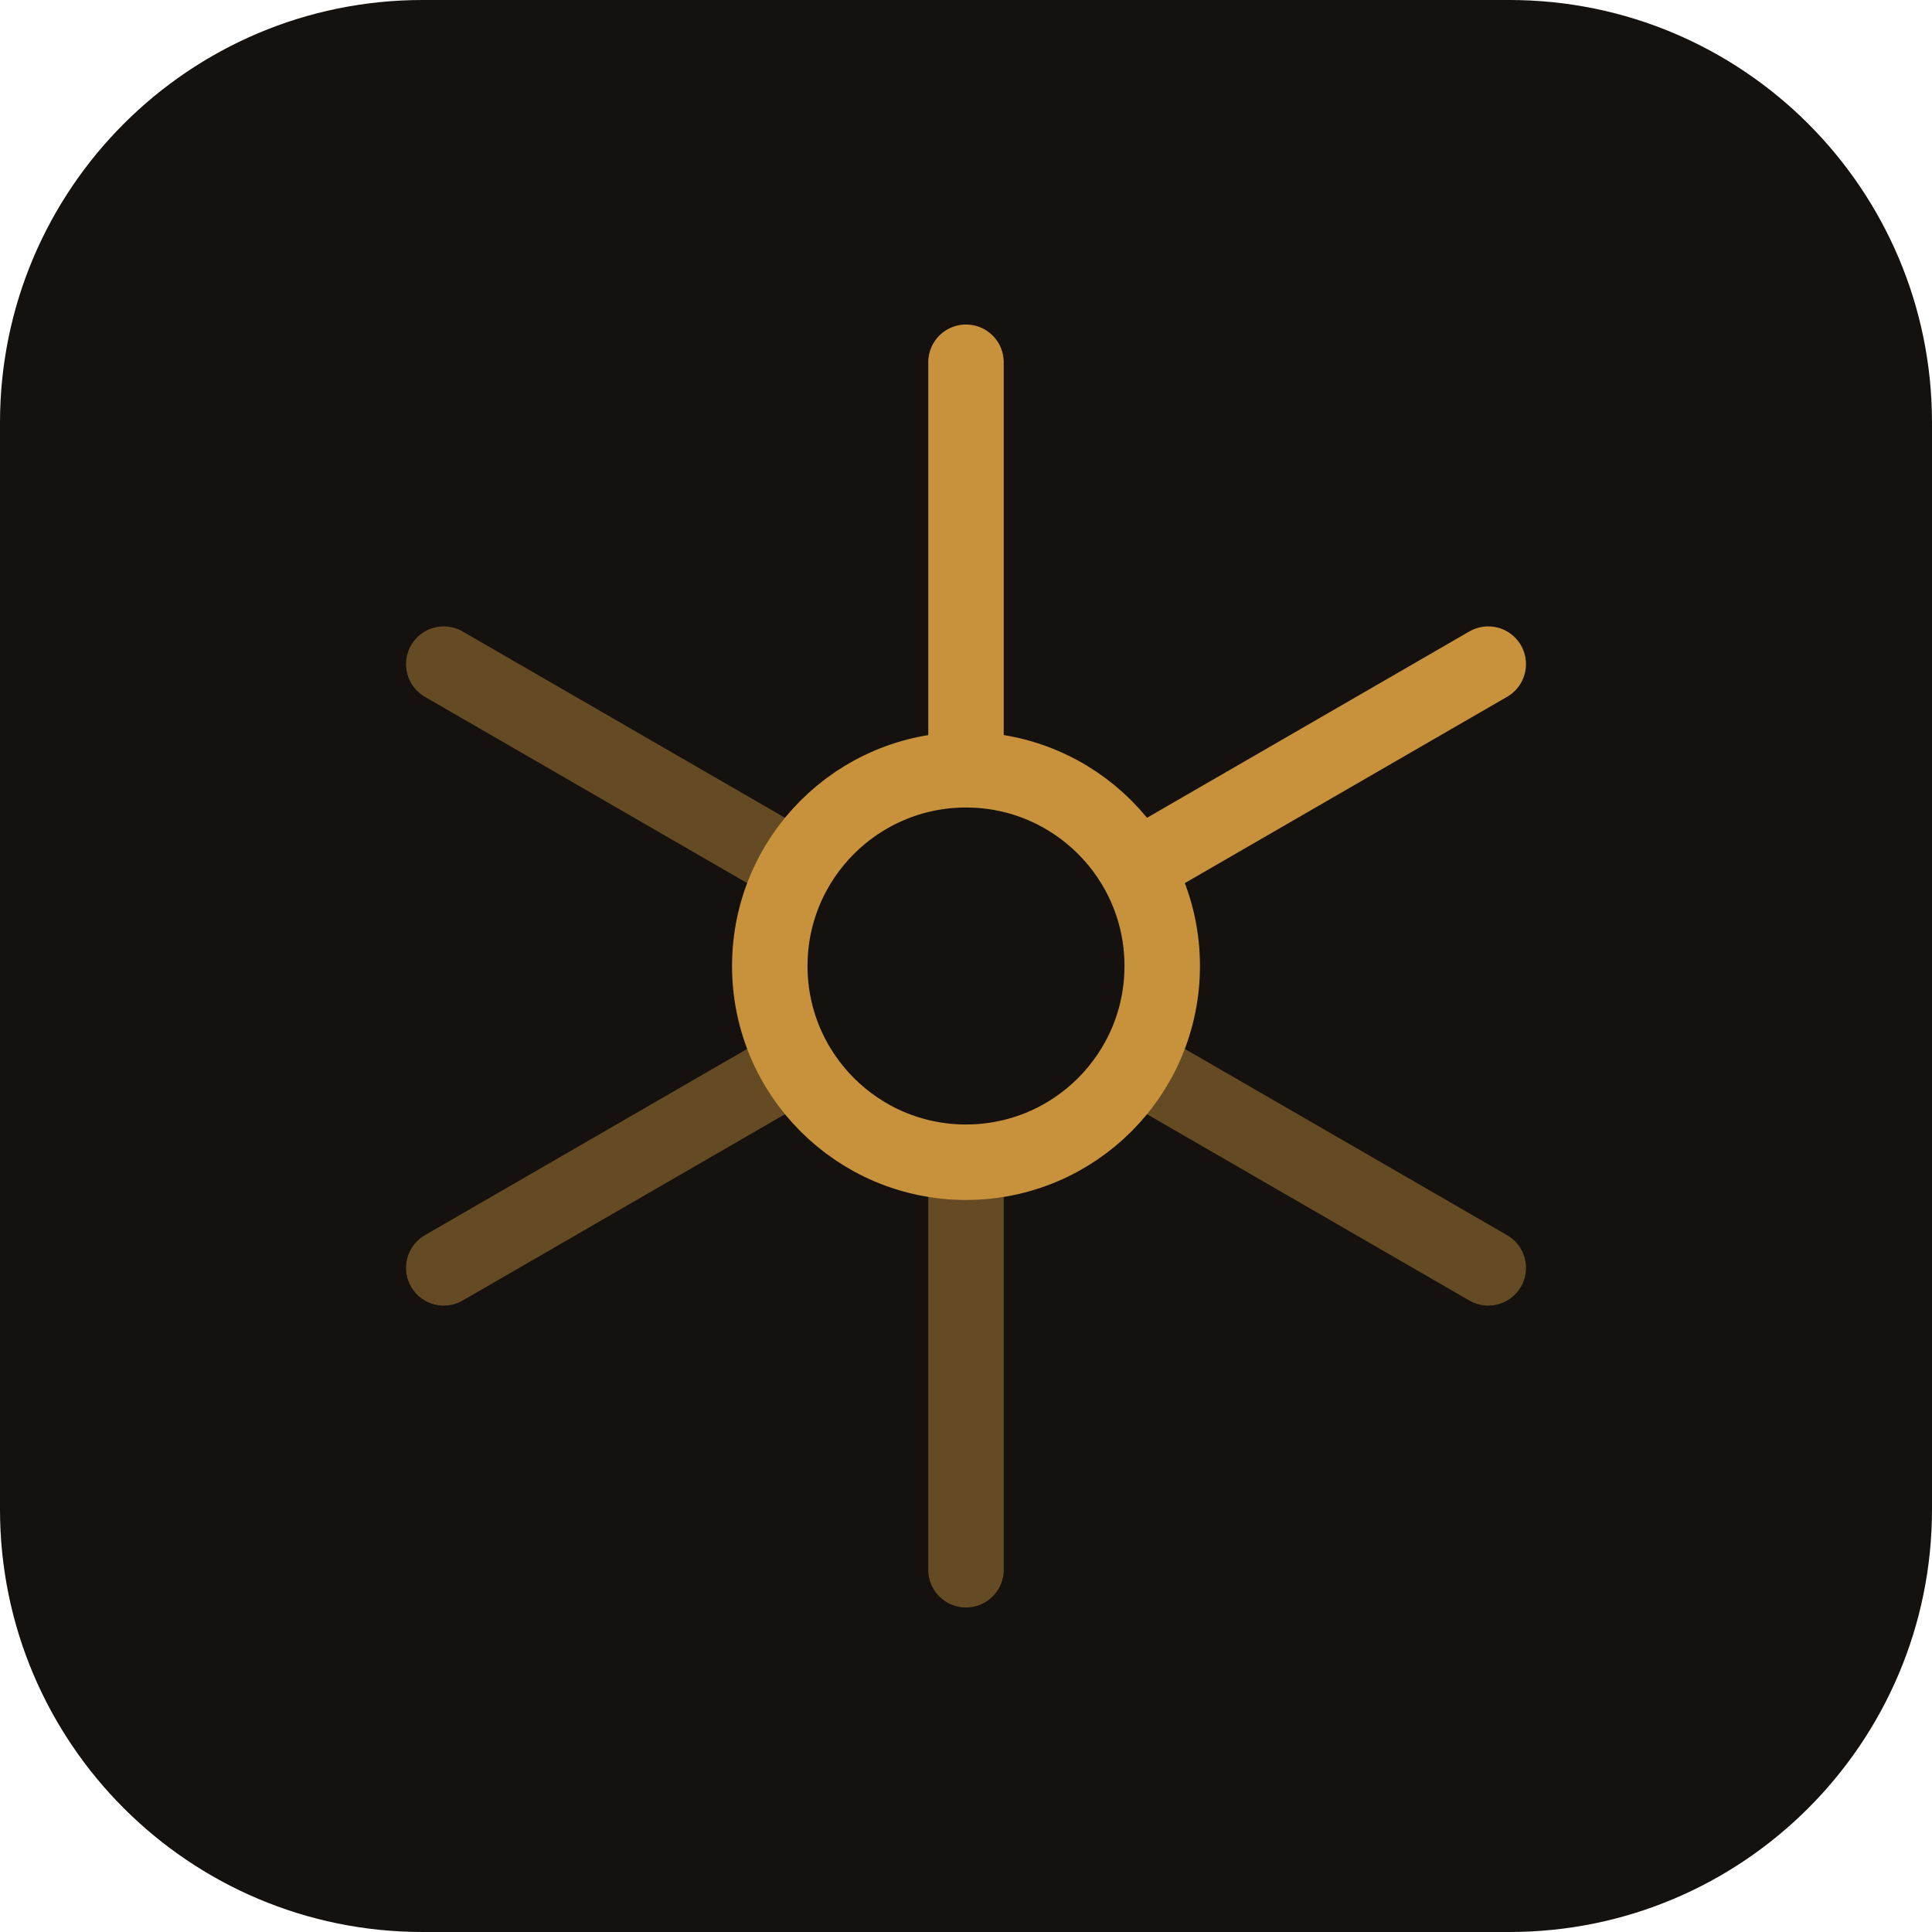
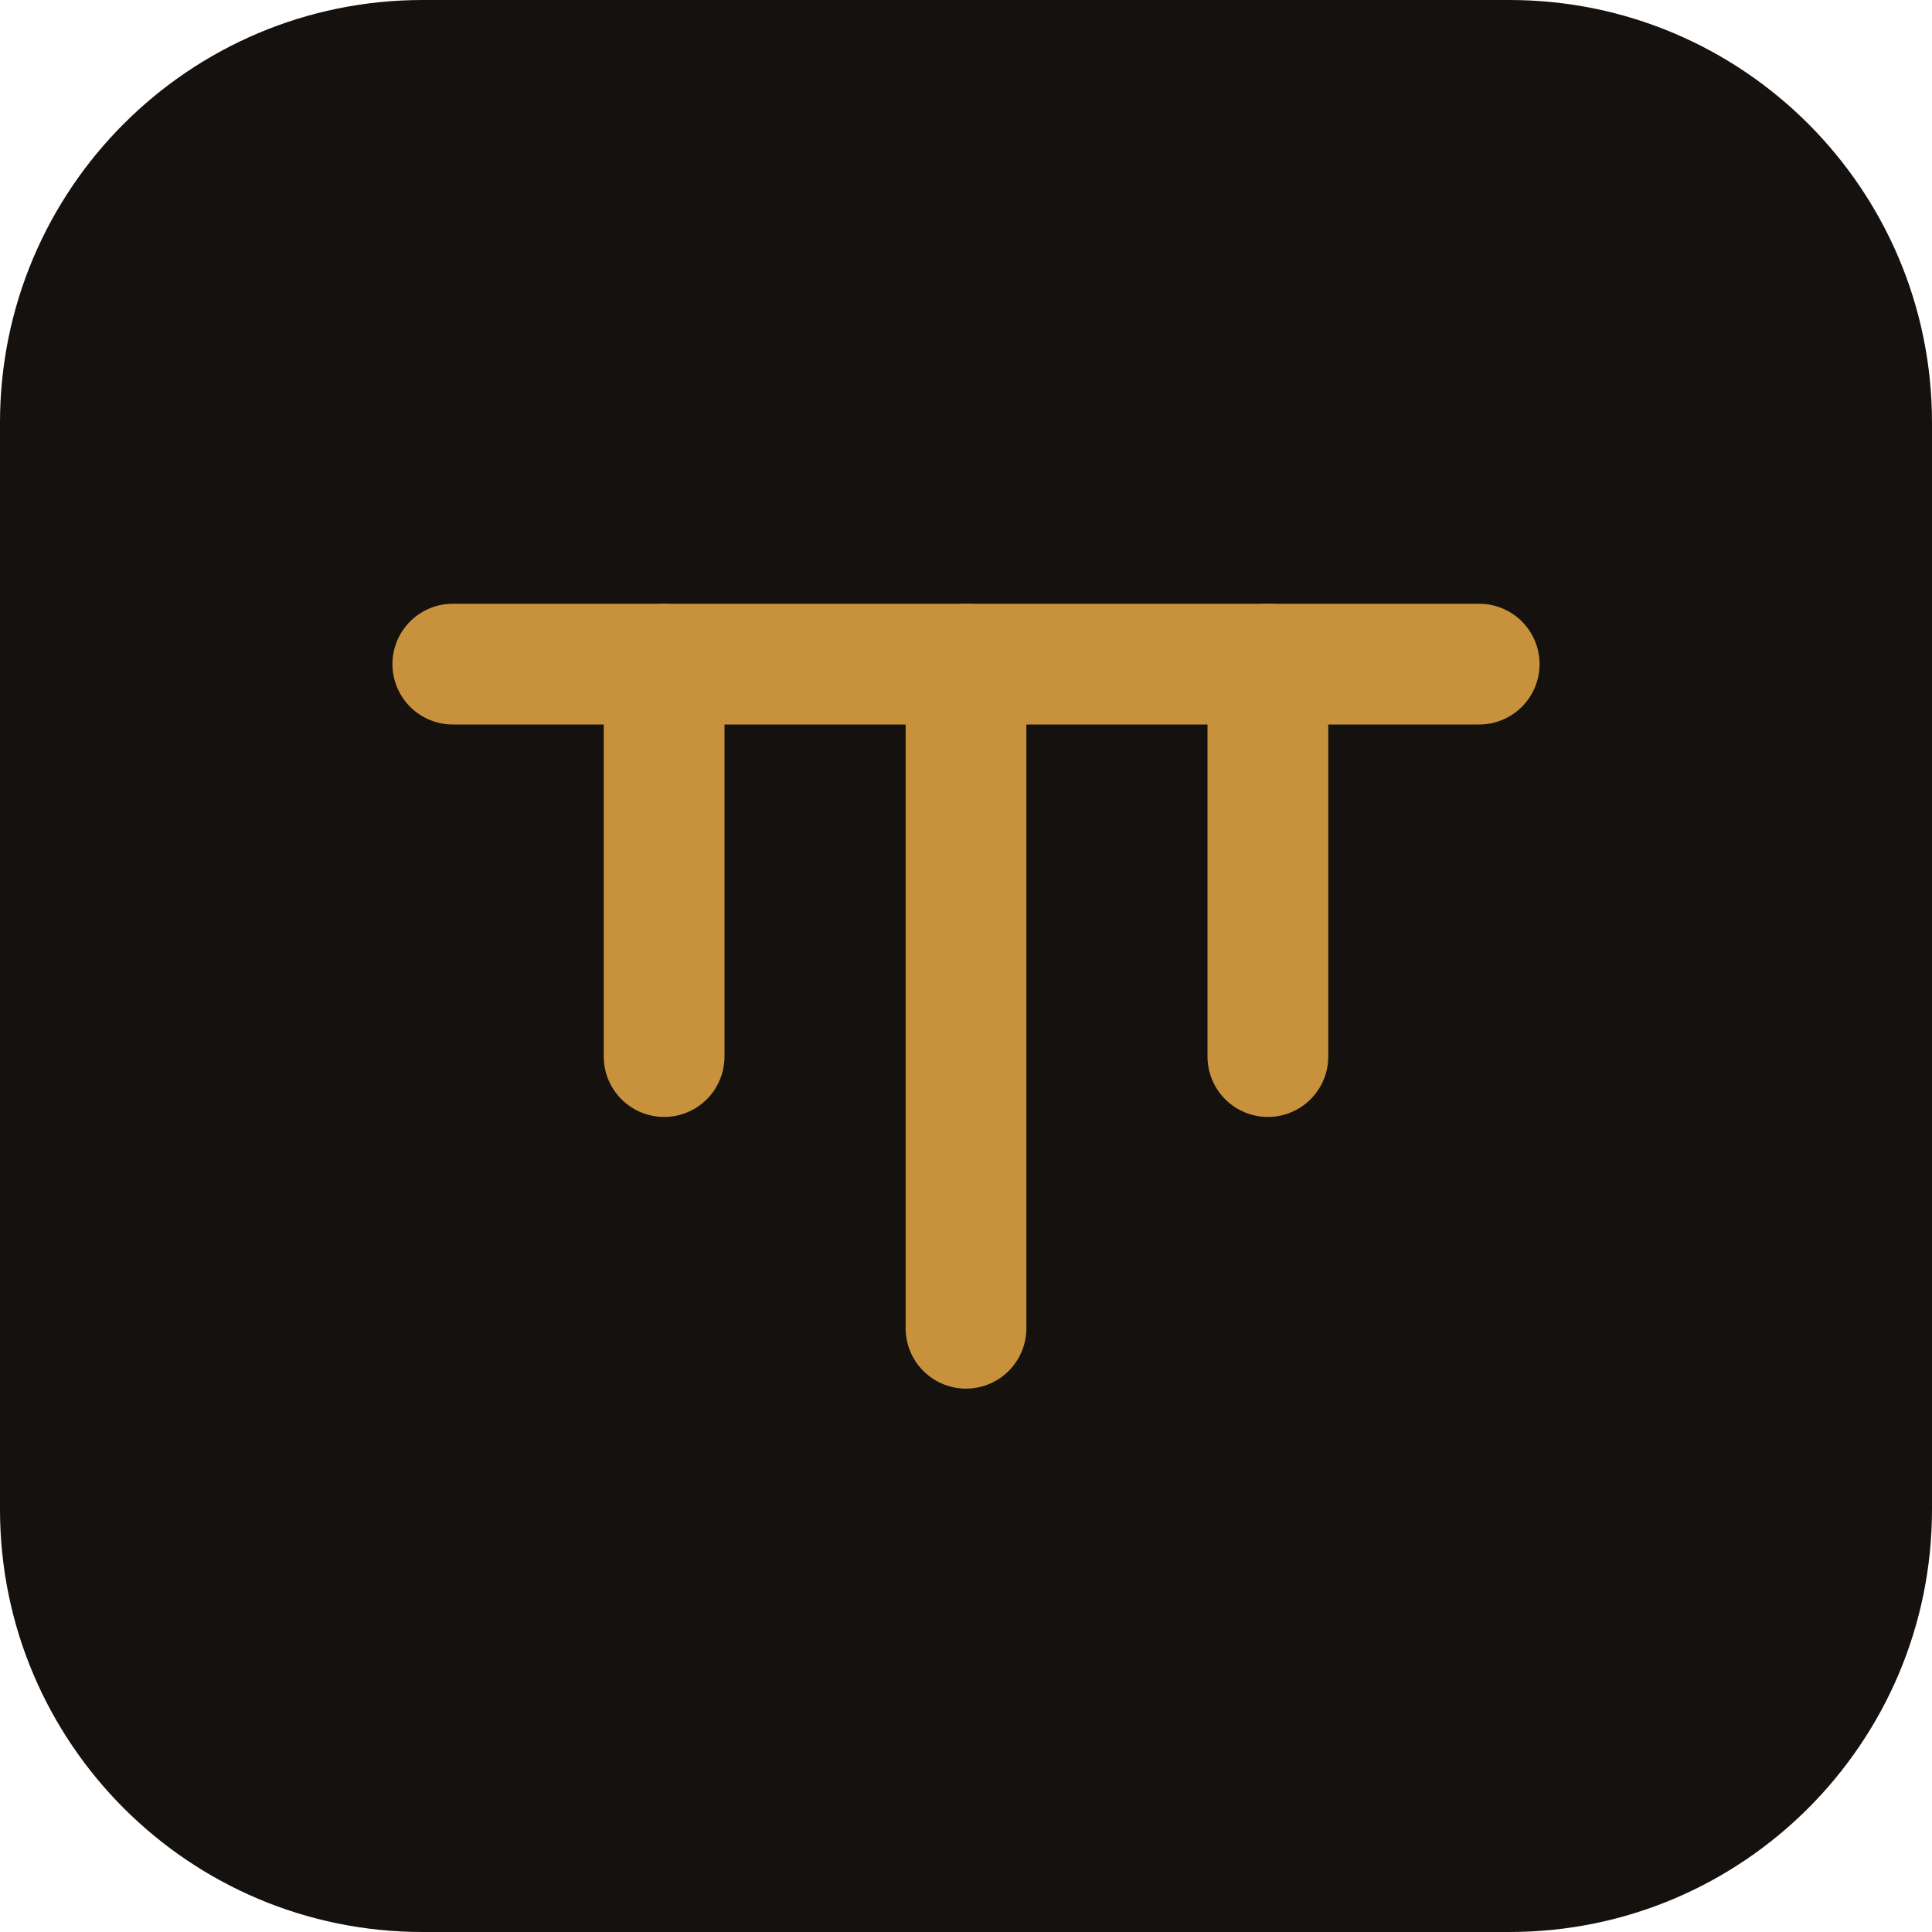
<svg xmlns="http://www.w3.org/2000/svg" viewBox="0 0 64 64">
  <rect width="64" height="64" rx="14" fill="#14110E" />
-   <g stroke="#C8923D" stroke-width="2.5" stroke-linecap="round">
-     <line x1="32" y1="32" x2="32" y2="12" />
-     <line x1="32" y1="32" x2="49.3" y2="22" />
-     <line x1="32" y1="32" x2="49.3" y2="42" opacity="0.45" />
-     <line x1="32" y1="32" x2="32" y2="52" opacity="0.45" />
-     <line x1="32" y1="32" x2="14.7" y2="42" opacity="0.45" />
-     <line x1="32" y1="32" x2="14.7" y2="22" opacity="0.45" />
+   <g stroke="#C8923D" stroke-width="4" stroke-linecap="round">
+     <line x1="15" y1="22" x2="49" y2="22" />
+     <line x1="22" y1="22" x2="22" y2="35" />
+     <line x1="32" y1="22" x2="32" y2="44" />
+     <line x1="42" y1="22" x2="42" y2="35" />
  </g>
-   <circle cx="32" cy="32" r="6.5" fill="#14110E" stroke="#C8923D" stroke-width="2.5" />
</svg>
